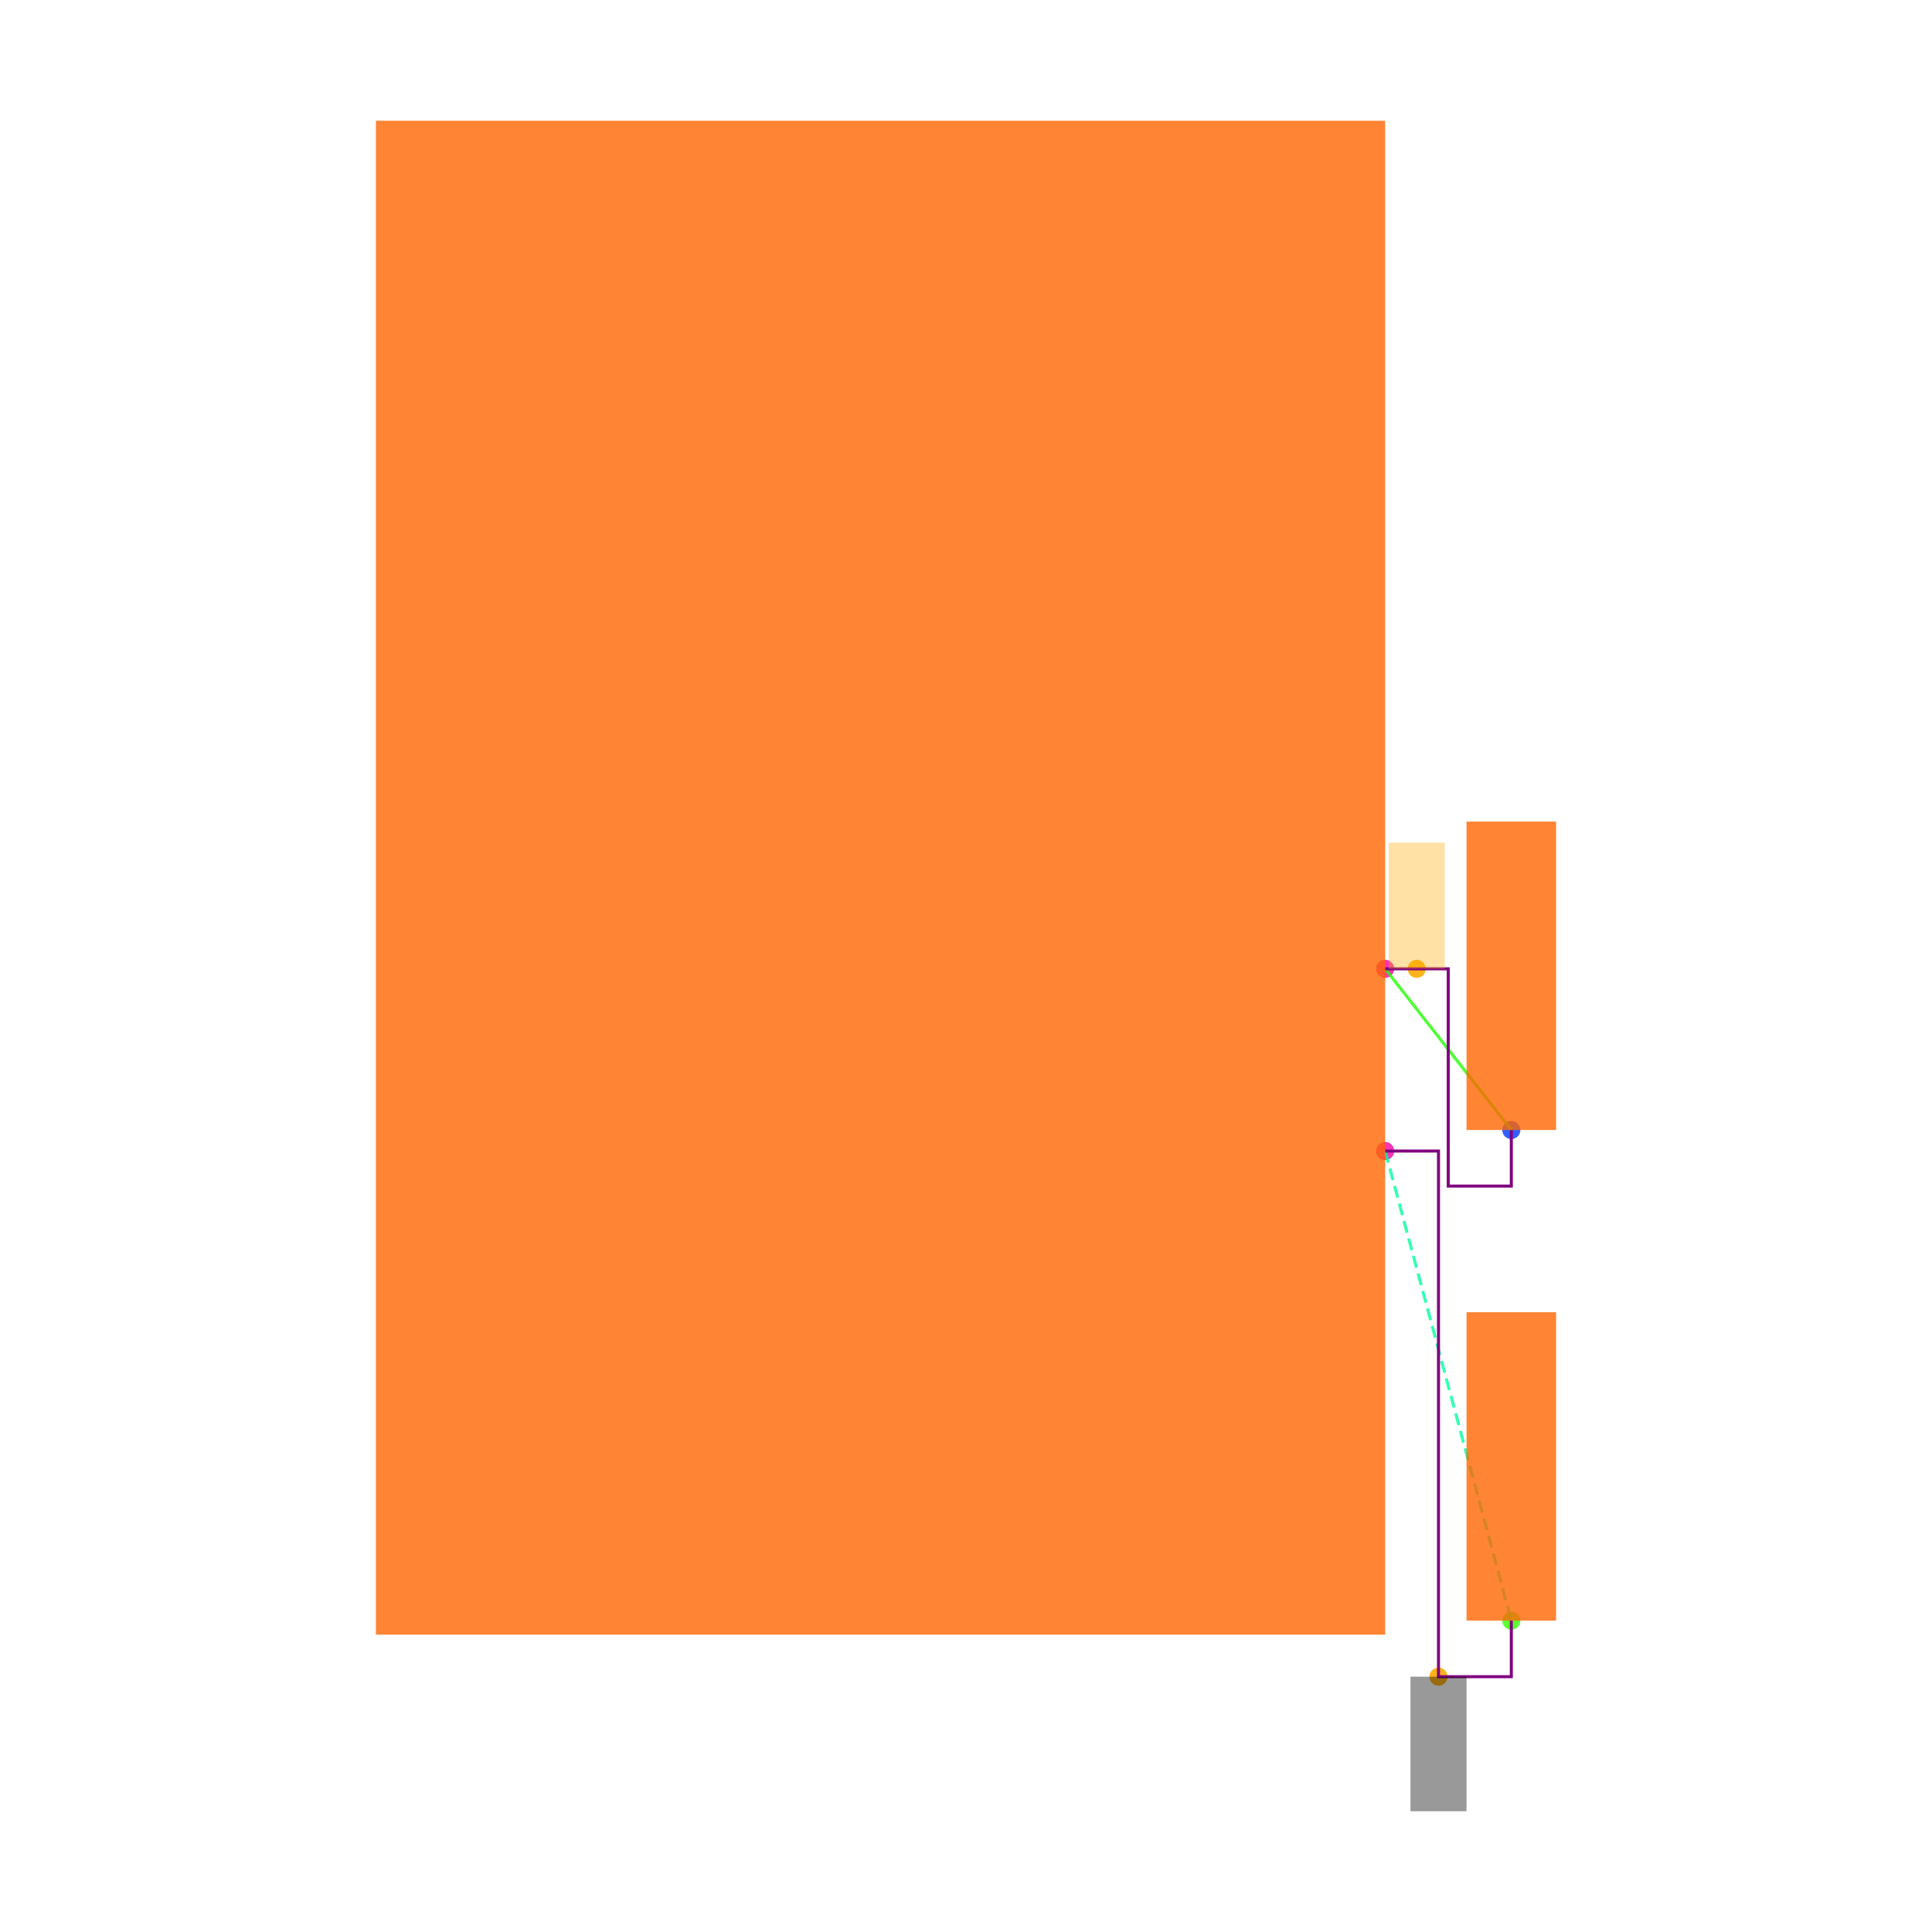
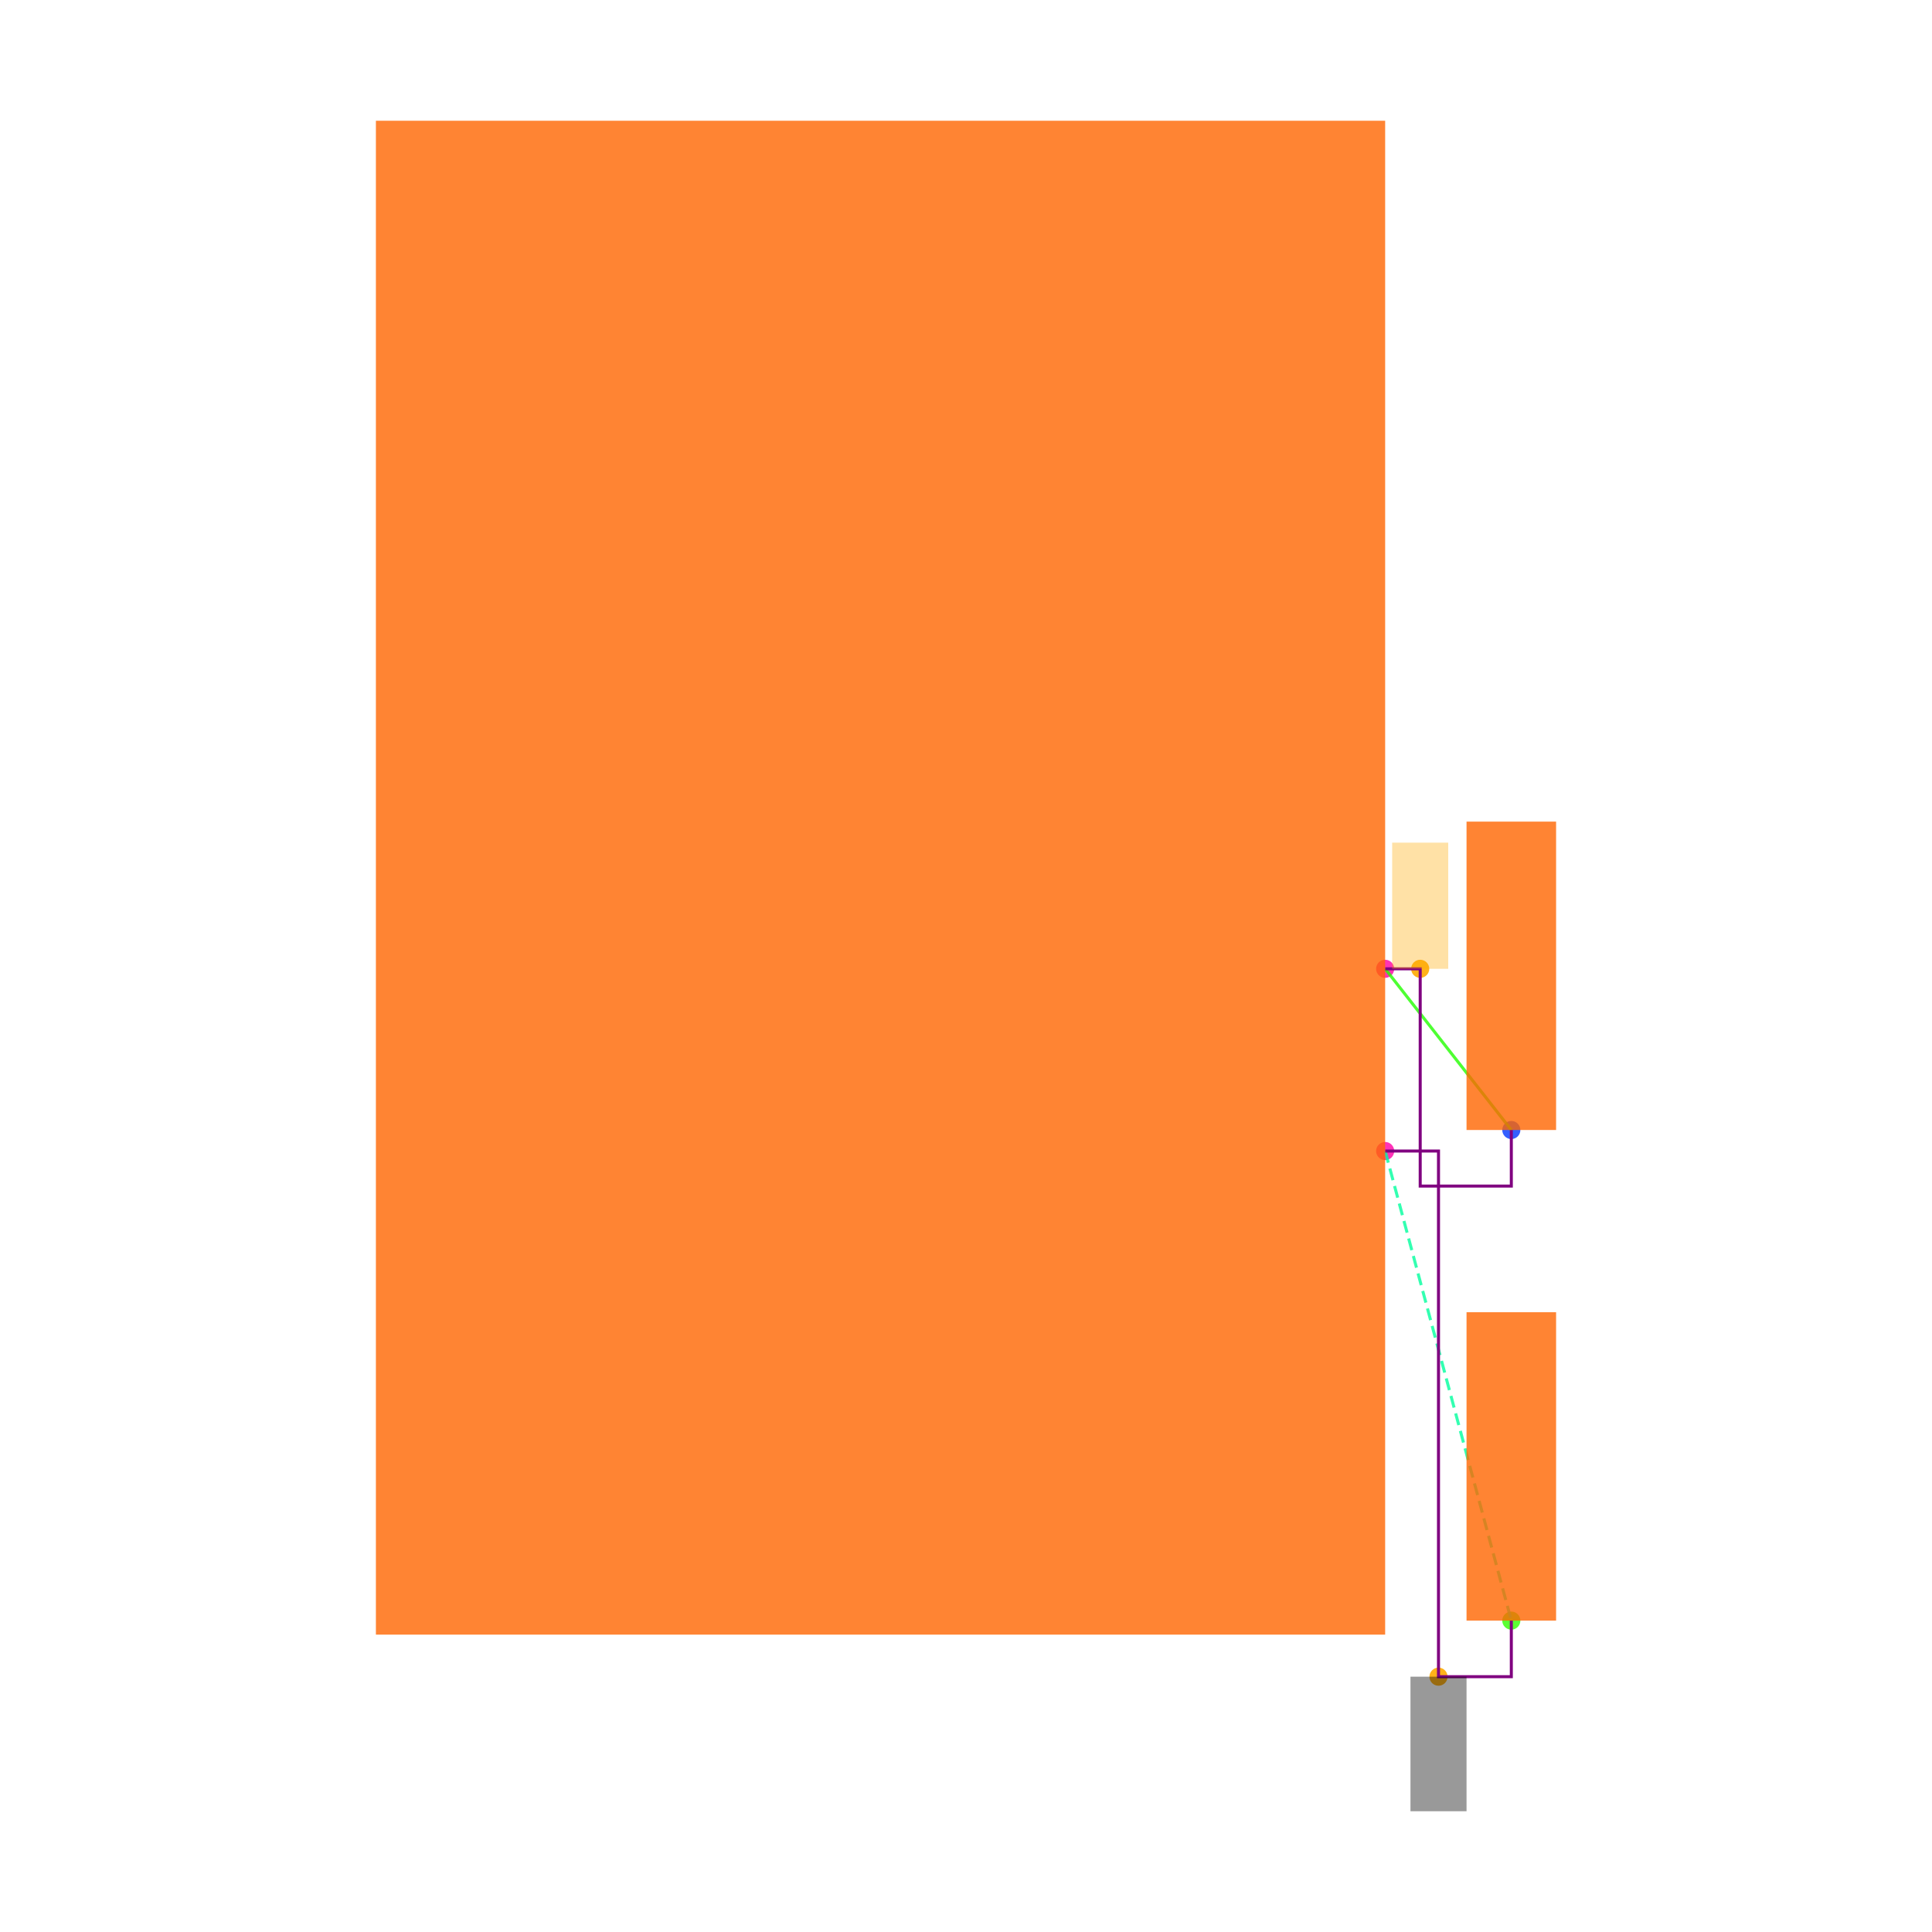
<svg xmlns="http://www.w3.org/2000/svg" width="640" height="640" viewBox="0 0 640 640">
  <rect width="100%" height="100%" fill="white" />
  <g>
    <circle data-type="point" data-label="U1.3 x+" data-x="1.7999999999999998" data-y="-0.975" cx="458.852" cy="381.294" r="3" fill="hsl(321, 100%, 50%, 0.8)" />
  </g>
  <g>
    <circle data-type="point" data-label="U1.4 x+" data-x="1.7999999999999998" data-y="-0.32499999999999996" cx="458.852" cy="320.929" r="3" fill="hsl(322, 100%, 50%, 0.8)" />
  </g>
  <g>
    <circle data-type="point" data-label="R1.2 y-" data-x="2.25" data-y="-0.9" cx="500.643" cy="374.328" r="3" fill="hsl(227, 100%, 50%, 0.8)" />
  </g>
  <g>
    <circle data-type="point" data-label="R2.2 y-" data-x="2.25" data-y="-2.6500000000000004" cx="500.643" cy="536.849" r="3" fill="hsl(108, 100%, 50%, 0.8)" />
  </g>
  <g>
    <circle data-type="point" data-label="anchorPoint orientation: y-" data-x="1.9902723250000003" data-y="-2.8500000000000005" cx="476.522" cy="555.423" r="3" fill="hsl(40, 100%, 50%, 0.9)" />
  </g>
  <g>
-     <circle data-type="point" data-label="anchorPoint orientation: y+" data-x="1.9124999999999999" data-y="-0.32499999999999996" cx="469.3" cy="320.929" r="3" fill="hsl(40, 100%, 50%, 0.9)" />
+     <circle data-type="point" data-label="anchorPoint orientation: y+" data-x="1.9249999999999998" data-y="-0.32499999999999996" cx="470.46" cy="320.929" r="3" fill="hsl(40, 100%, 50%, 0.9)" />
  </g>
  <g>
    <polyline data-points="1.7999999999999998,-0.32499999999999996 2.25,-0.9" data-type="line" data-label="" points="458.852,320.929 500.643,374.328" fill="none" stroke="hsl(112, 100%, 50%, 0.8)" stroke-width="1" />
  </g>
  <g>
    <polyline data-points="1.7999999999999998,-0.975 2.25,-2.6500000000000004" data-type="line" data-label="" points="458.852,381.294 500.643,536.849" fill="none" stroke="hsl(157, 100%, 50%, 0.8)" stroke-width="1" stroke-dasharray="4 2" />
  </g>
  <g>
-     <polyline data-points="1.7999999999999998,-0.32499999999999996 2.025,-0.32499999999999996 2.025,-1.1 2.25,-1.1 2.25,-0.9" data-type="line" data-label="" points="458.852,320.929 479.747,320.929 479.747,392.902 500.643,392.902 500.643,374.328" fill="none" stroke="purple" stroke-width="1" />
+     <polyline data-points="1.7999999999999998,-0.32499999999999996 1.9249999999999998,-0.32499999999999996 1.9249999999999998,-1.1 2.25,-1.1 2.25,-0.9" data-type="line" data-label="" points="458.852,320.929 470.46,320.929 470.46,392.902 500.643,392.902 500.643,374.328" fill="none" stroke="purple" stroke-width="1" />
  </g>
  <g>
    <polyline data-points="1.7999999999999998,-0.975 1.9902723250000003,-0.975 1.9902723250000003,-2.8500000000000005 2.25,-2.8500000000000005 2.25,-2.6500000000000004" data-type="line" data-label="" points="458.852,381.294 476.522,381.294 476.522,555.423 500.643,555.423 500.643,536.849" fill="none" stroke="purple" stroke-width="1" />
  </g>
  <g>
    <rect data-type="rect" data-label="schematic_component_0" data-x="0" data-y="0" x="124.523" y="40" width="334.328" height="501.493" fill="hsl(24, 100%, 50%, 0.8)" stroke="black" stroke-width="0.011" />
  </g>
  <g>
    <rect data-type="rect" data-label="schematic_component_4" data-x="2.25" data-y="-0.35" x="485.809" y="272.172" width="29.667" height="102.156" fill="hsl(24, 100%, 50%, 0.8)" stroke="black" stroke-width="0.011" />
  </g>
  <g>
    <rect data-type="rect" data-label="schematic_component_5" data-x="2.25" data-y="-2.1" x="485.809" y="434.693" width="29.667" height="102.156" fill="hsl(24, 100%, 50%, 0.8)" stroke="black" stroke-width="0.011" />
  </g>
  <g>
    <rect data-type="rect" data-label="netId: GND globalConnNetId: connectivity_net1" data-x="1.9902723250000003" data-y="-3.0900000000000007" x="467.235" y="555.423" width="18.574" height="44.577" fill="#00000066" stroke="#000000" stroke-width="0.011" />
  </g>
  <g>
-     <rect data-type="rect" data-label="netId: U1.FB to R1.pin2 globalConnNetId: connectivity_net0" data-x="1.9124999999999999" data-y="-0.09999999999999995" x="460.013" y="279.138" width="18.574" height="41.791" fill="hsl(40, 100%, 50%, 0.35)" stroke="black" stroke-width="0.011" />
+     <rect data-type="rect" data-label="netId: U1.FB to R1.pin2 globalConnNetId: connectivity_net0" data-x="1.9249999999999998" data-y="-0.09999999999999995" x="461.174" y="279.138" width="18.574" height="41.791" fill="hsl(40, 100%, 50%, 0.35)" stroke="black" stroke-width="0.011" />
  </g>
  <g id="crosshair" style="display: none">
    <line id="crosshair-h" y1="0" y2="640" stroke="#666" stroke-width="0.5" />
    <line id="crosshair-v" x1="0" x2="640" stroke="#666" stroke-width="0.5" />
    <text id="coordinates" font-family="monospace" font-size="12" fill="#666" />
  </g>
</svg>
